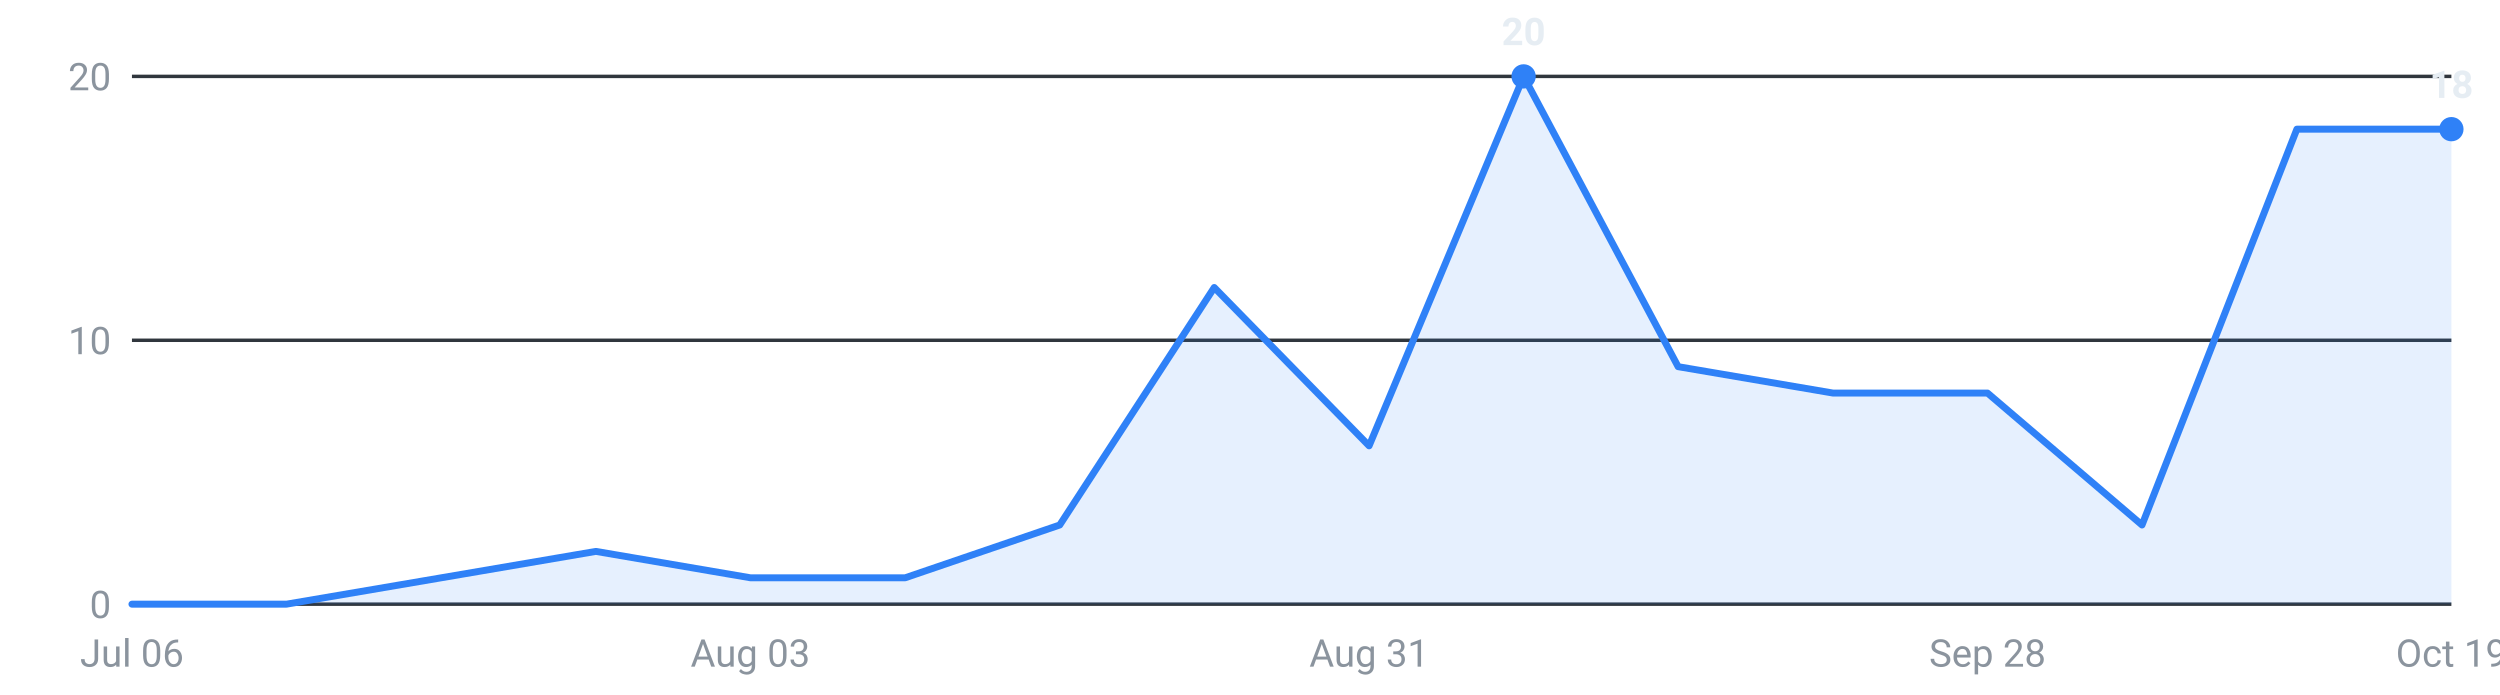
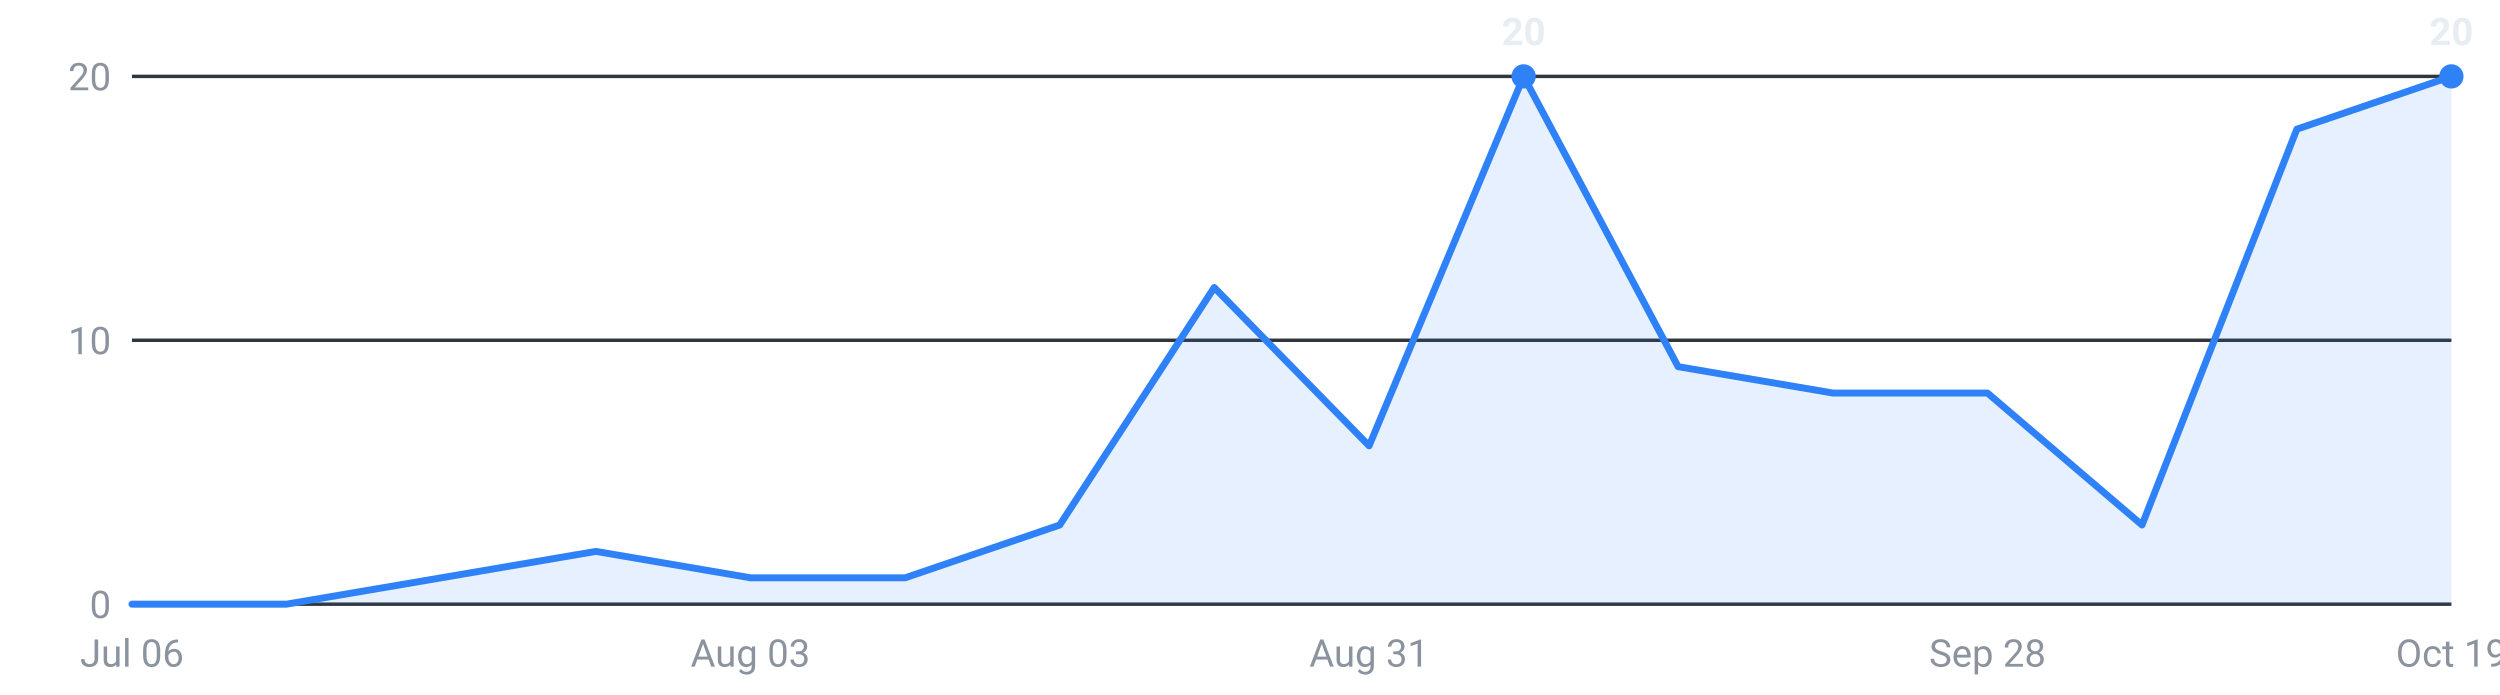
<svg xmlns="http://www.w3.org/2000/svg" viewBox="0 0 720 200" width="720" height="200" role="img" aria-label="Internships posted per week, last 16 weeks">
  <g font-family="-apple-system,Segoe UI,Roboto,sans-serif" font-size="11">
    <line x1="38" y1="174.0" x2="706" y2="174.0" stroke="#30363d" stroke-width="1" />
    <text x="32" y="178.0" text-anchor="end" fill="#8b949e">0</text>
    <line x1="38" y1="98.0" x2="706" y2="98.0" stroke="#30363d" stroke-width="1" />
    <text x="32" y="102.0" text-anchor="end" fill="#8b949e">10</text>
    <line x1="38" y1="22.0" x2="706" y2="22.0" stroke="#30363d" stroke-width="1" />
    <text x="32" y="26.0" text-anchor="end" fill="#8b949e">20</text>
-     <path d="M38.0,174 L38.0,174.0 L82.5,174.0 L127.1,166.4 L171.6,158.8 L216.1,166.4 L260.7,166.4 L305.2,151.2 L349.7,82.8 L394.3,128.4 L438.8,22.0 L483.3,105.6 L527.9,113.2 L572.4,113.2 L616.9,151.2 L661.5,37.2 L706.0,37.2 L706.0,174 Z" fill="#2f81f7" fill-opacity="0.12" />
-     <polyline points="38.0,174.0 82.5,174.0 127.1,166.4 171.6,158.8 216.1,166.4 260.7,166.4 305.2,151.2 349.7,82.8 394.3,128.4 438.8,22.0 483.3,105.6 527.9,113.2 572.4,113.2 616.9,151.2 661.5,37.2 706.0,37.2" fill="none" stroke="#2f81f7" stroke-width="2" stroke-linejoin="round" stroke-linecap="round" />
+     <path d="M38.0,174 L38.0,174.0 L82.5,174.0 L127.1,166.4 L171.6,158.8 L216.1,166.4 L260.7,166.4 L305.2,151.2 L349.7,82.8 L394.3,128.4 L438.8,22.0 L483.3,105.6 L527.9,113.2 L572.4,113.2 L616.9,151.2 L661.5,37.2 L706.0,22.0 L706.0,174 Z" fill="#2f81f7" fill-opacity="0.12" />
+     <polyline points="38.0,174.0 82.5,174.0 127.1,166.4 171.6,158.8 216.1,166.4 260.7,166.4 305.2,151.2 349.7,82.8 394.3,128.4 438.8,22.0 483.3,105.6 527.9,113.2 572.4,113.2 616.9,151.2 661.5,37.2 706.0,22.0" fill="none" stroke="#2f81f7" stroke-width="2" stroke-linejoin="round" stroke-linecap="round" />
    <circle cx="438.8" cy="22.0" r="3.5" fill="#2f81f7" />
    <text x="438.8" y="13.0" text-anchor="middle" fill="#e6edf3" font-weight="600">20</text>
-     <circle cx="706.0" cy="37.2" r="3.5" fill="#2f81f7" />
-     <text x="706.0" y="28.2" text-anchor="middle" fill="#e6edf3" font-weight="600">18</text>
+     <circle cx="706.0" cy="22.0" r="3.5" fill="#2f81f7" />
+     <text x="706.0" y="13.0" text-anchor="middle" fill="#e6edf3" font-weight="600">20</text>
    <text x="38.0" y="192" text-anchor="middle" fill="#8b949e">Jul 06</text>
    <text x="216.1" y="192" text-anchor="middle" fill="#8b949e">Aug 03</text>
    <text x="394.3" y="192" text-anchor="middle" fill="#8b949e">Aug 31</text>
    <text x="572.4" y="192" text-anchor="middle" fill="#8b949e">Sep 28</text>
    <text x="706.0" y="192" text-anchor="middle" fill="#8b949e">Oct 19</text>
  </g>
</svg>
